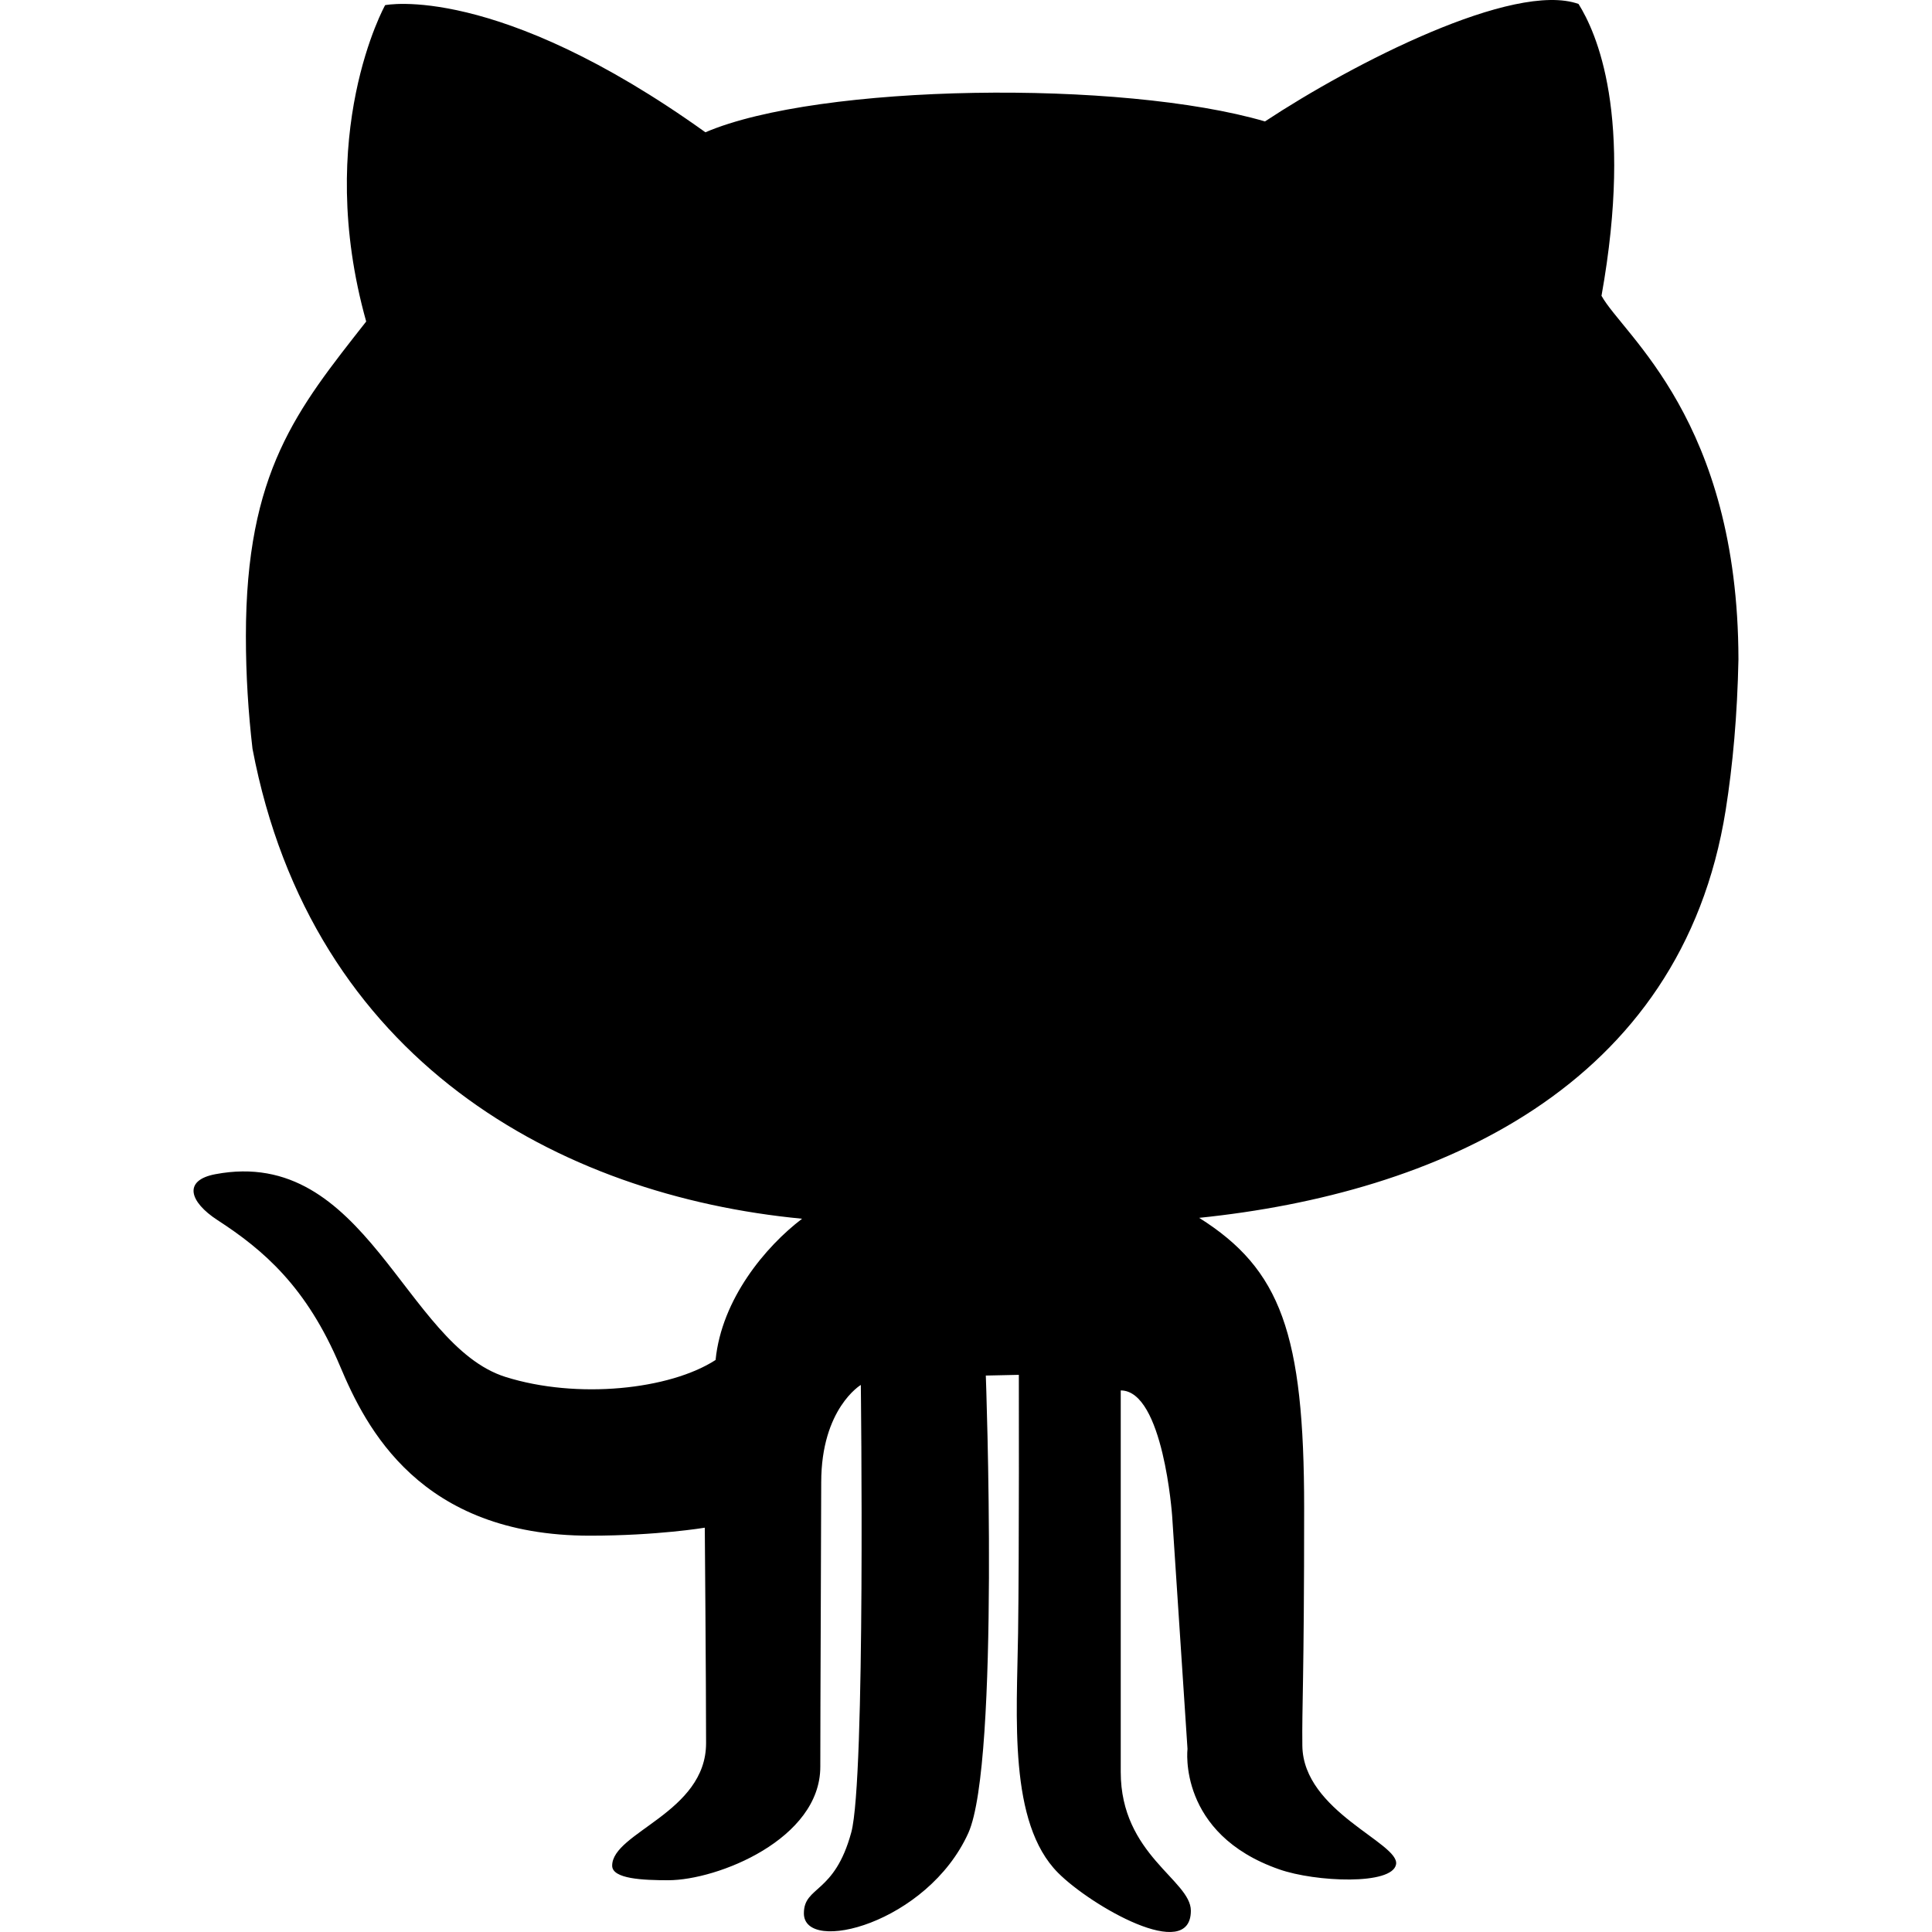
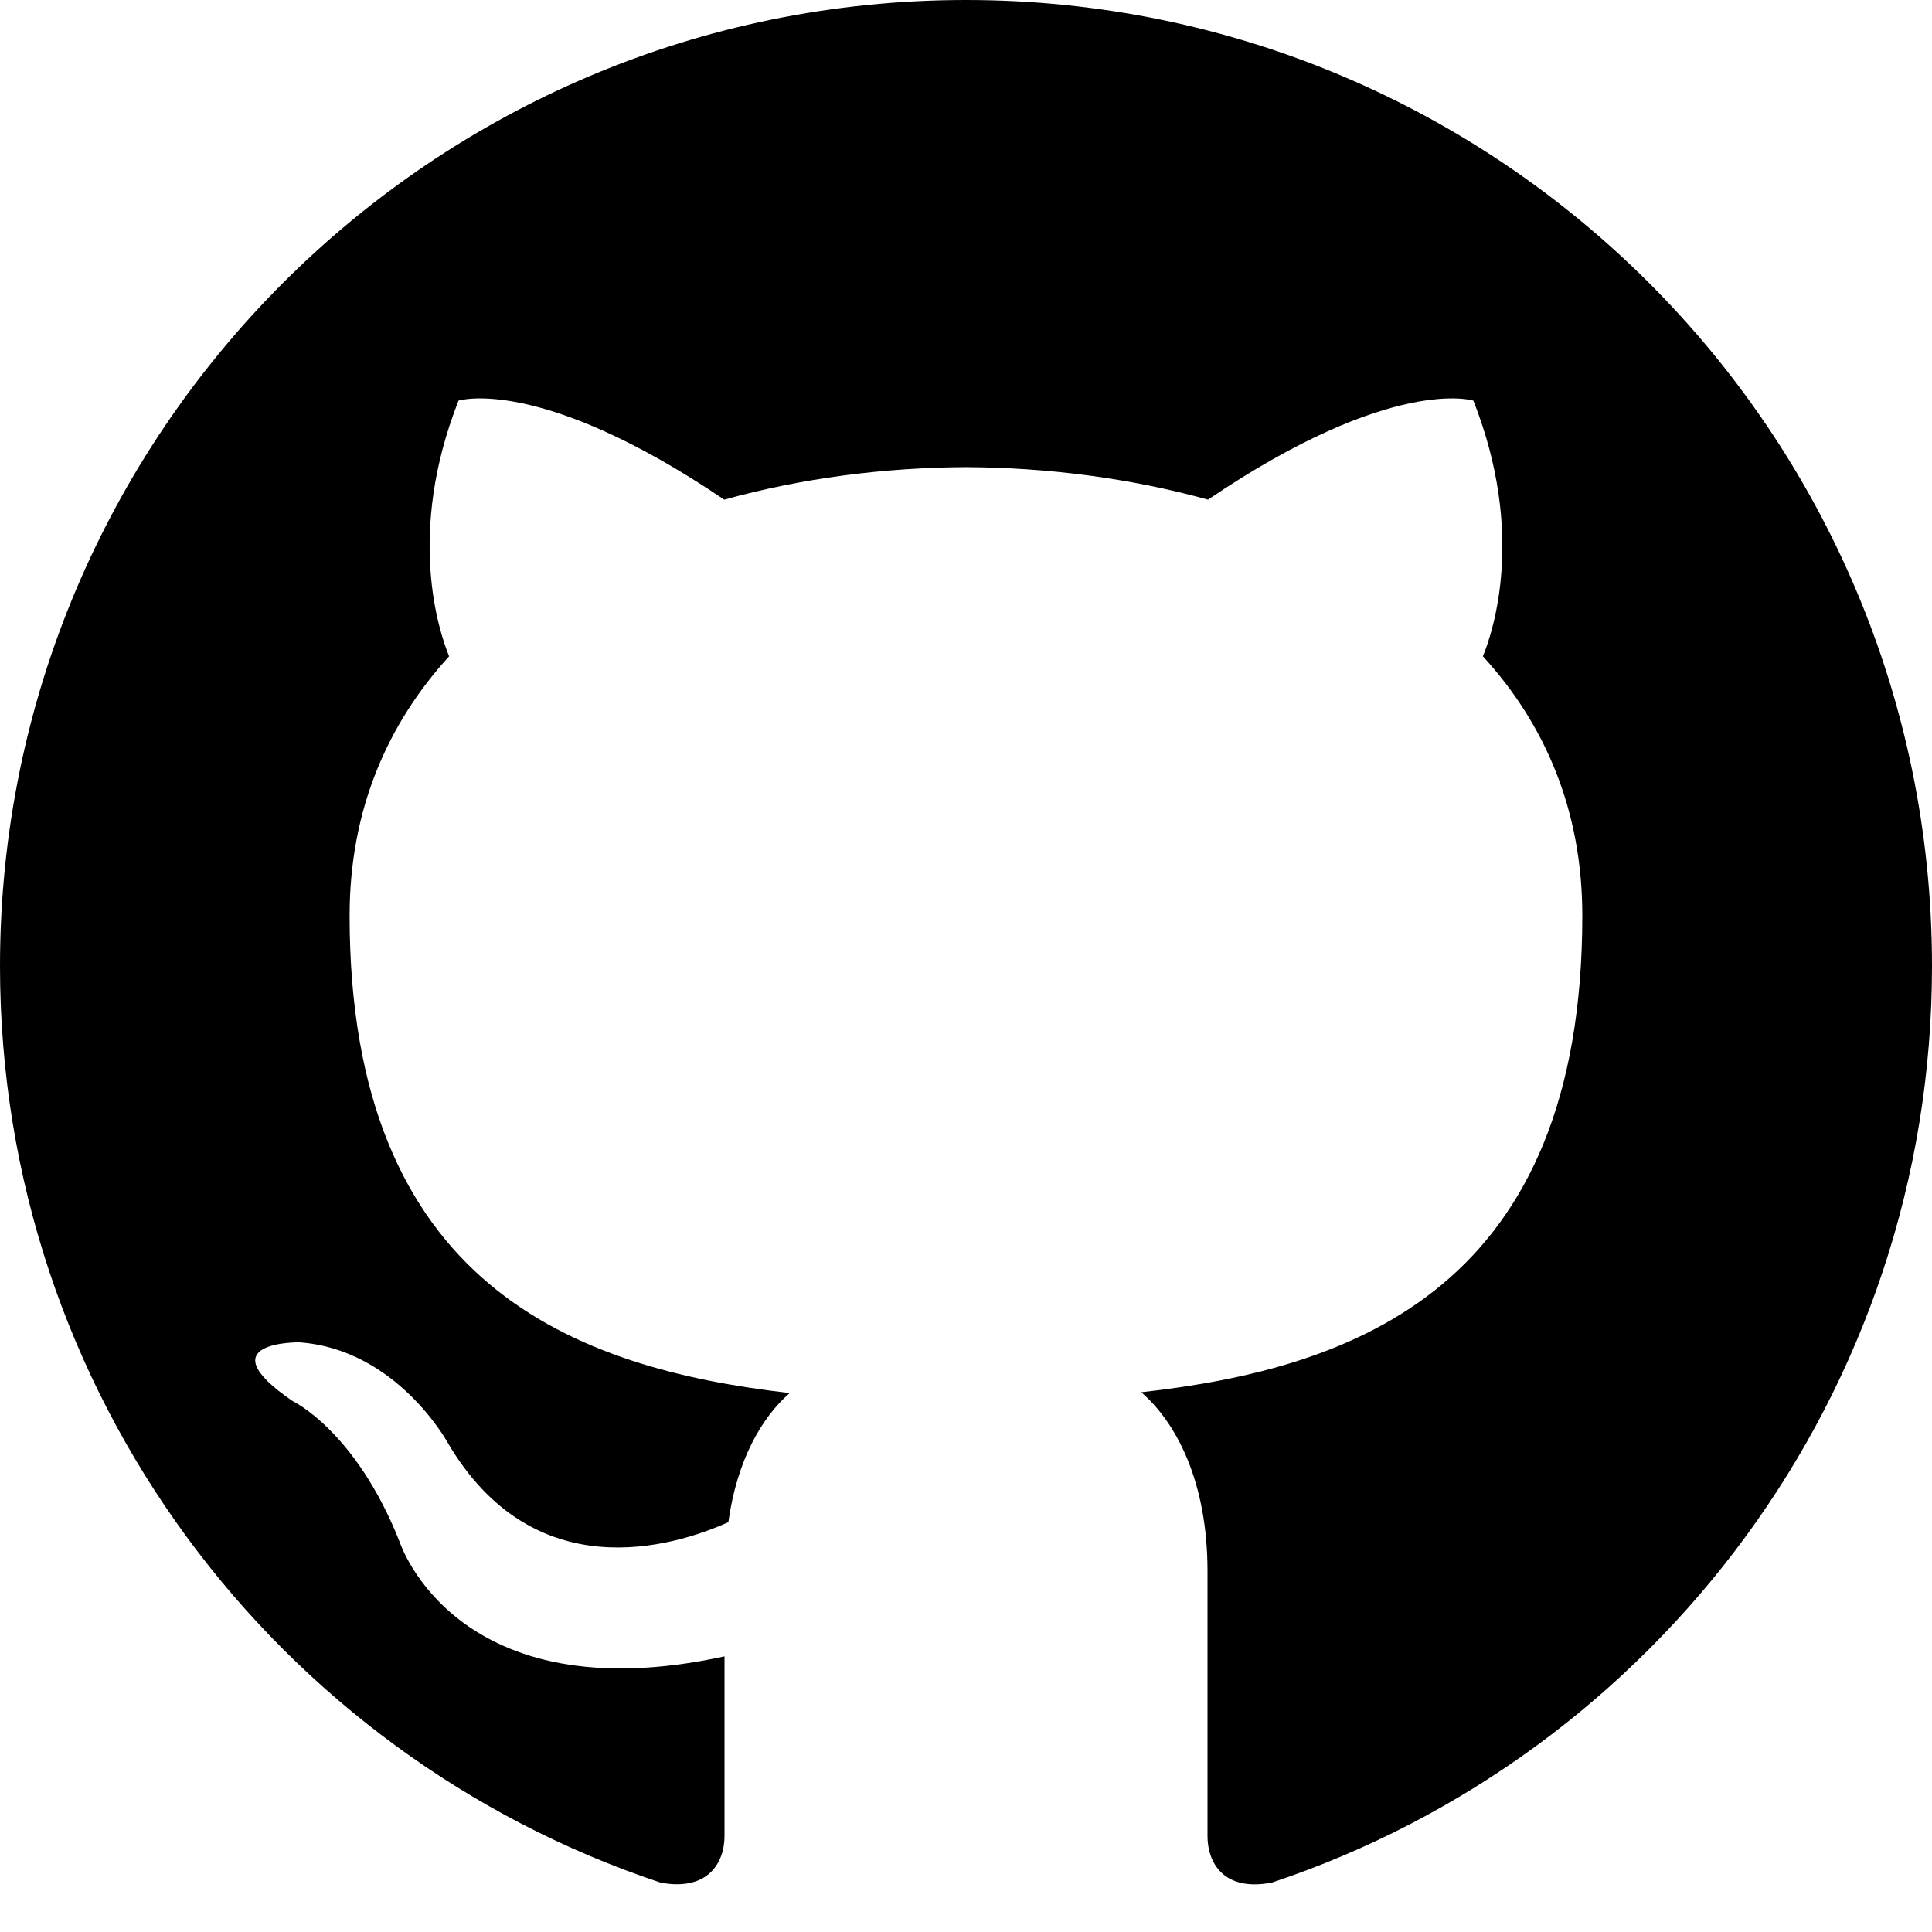
- <svg xmlns="http://www.w3.org/2000/svg" version="1.1" id="Capa_1" x="0px" y="0px" viewBox="0 0 478.613 478.613" style="enable-background:new 0 0 478.613 478.613;" xml:space="preserve">
-   <g id="XMLID_122_">
-     <g>
-       <path d="M427.501,200.695c1.776-11.238,2.884-23.56,3.163-37.377c-0.107-59.246-28.468-80.21-33.925-90.038    c8.037-44.89-1.331-65.309-5.688-72.299c-16.07-5.704-55.91,14.722-77.678,29.101c-35.491-10.389-110.494-9.375-138.621,2.689    C122.856-4.389,95.408,1.277,95.408,1.277s-17.745,31.82-4.691,78.371c-17.075,21.759-29.802,37.143-29.802,77.949    c0,9.773,0.607,19.008,1.637,27.893c14.705,77.318,75.97,110.674,136.15,116.426c-9.056,6.881-19.928,19.903-21.432,34.992    c-11.379,7.357-34.268,9.789-52.067,4.193c-24.939-7.88-34.486-57.266-71.833-50.221c-8.081,1.512-6.475,6.842,0.523,11.386    c11.378,7.38,22.094,16.554,30.354,36.185c6.344,15.072,19.687,41.982,61.873,41.982c16.747,0,28.477-1.979,28.477-1.979    s0.319,38.406,0.319,53.385c0,17.238-23.264,22.078-23.264,30.348c0,3.289,7.7,3.601,13.888,3.601    c12.229,0,37.673-10.186,37.673-28.103c0-14.237,0.227-62.081,0.227-70.46c0-18.307,9.811-24.136,9.811-24.136    s1.201,97.727-2.361,110.829c-4.177,15.408-11.744,13.219-11.744,20.076c0,10.233,30.589,2.502,40.735-19.897    c7.849-17.495,4.334-113.331,4.334-113.331l8.183-0.178c0,0,0.094,43.892-0.188,63.944c-0.295,20.769-2.438,47.025,9.898,59.417    c8.097,8.15,32.903,22.451,32.903,9.382c0-7.574-17.371-13.833-17.371-34.353V344.45c10.553,0,12.734,31.072,12.734,31.072    l3.804,57.727c0,0-2.526,21.065,22.756,29.856c8.925,3.126,28.018,3.976,28.913-1.271c0.897-5.26-22.99-13.038-23.217-29.342    c-0.123-9.93,0.445-15.742,0.445-58.934c0-43.168-5.799-59.137-26.007-71.863C355.669,295.681,416.536,269.51,427.501,200.695z" />
-     </g>
-   </g>
-   <g>
- </g>
-   <g>
- </g>
-   <g>
- </g>
-   <g>
- </g>
-   <g>
- </g>
-   <g>
- </g>
-   <g>
- </g>
-   <g>
- </g>
-   <g>
- </g>
-   <g>
- </g>
-   <g>
- </g>
-   <g>
- </g>
-   <g>
- </g>
-   <g>
- </g>
-   <g>
- </g>
+ <svg xmlns="http://www.w3.org/2000/svg" width="24" height="24" viewBox="0 0 24 24">
+   <path fill="#000000" d="M12 0c-6.626 0-12 5.373-12 12 0 5.302 3.438 9.8 8.207 11.387.599.111.793-.261.793-.577v-2.234c-3.338.726-4.033-1.416-4.033-1.416-.546-1.387-1.333-1.756-1.333-1.756-1.089-.745.083-.729.083-.729 1.205.084 1.839 1.237 1.839 1.237 1.07 1.834 2.807 1.304 3.492.997.107-.775.418-1.305.762-1.604-2.665-.305-5.467-1.334-5.467-5.931 0-1.311.469-2.381 1.236-3.221-.124-.303-.535-1.524.117-3.176 0 0 1.008-.322 3.301 1.23.957-.266 1.983-.399 3.003-.404 1.02.005 2.047.138 3.006.404 2.291-1.552 3.297-1.23 3.297-1.23.653 1.653.242 2.874.118 3.176.77.84 1.235 1.911 1.235 3.221 0 4.609-2.807 5.624-5.479 5.921.43.372.823 1.102.823 2.222v3.293c0 .319.192.694.801.576 4.765-1.589 8.199-6.086 8.199-11.386 0-6.627-5.373-12-12-12z" />
</svg>
